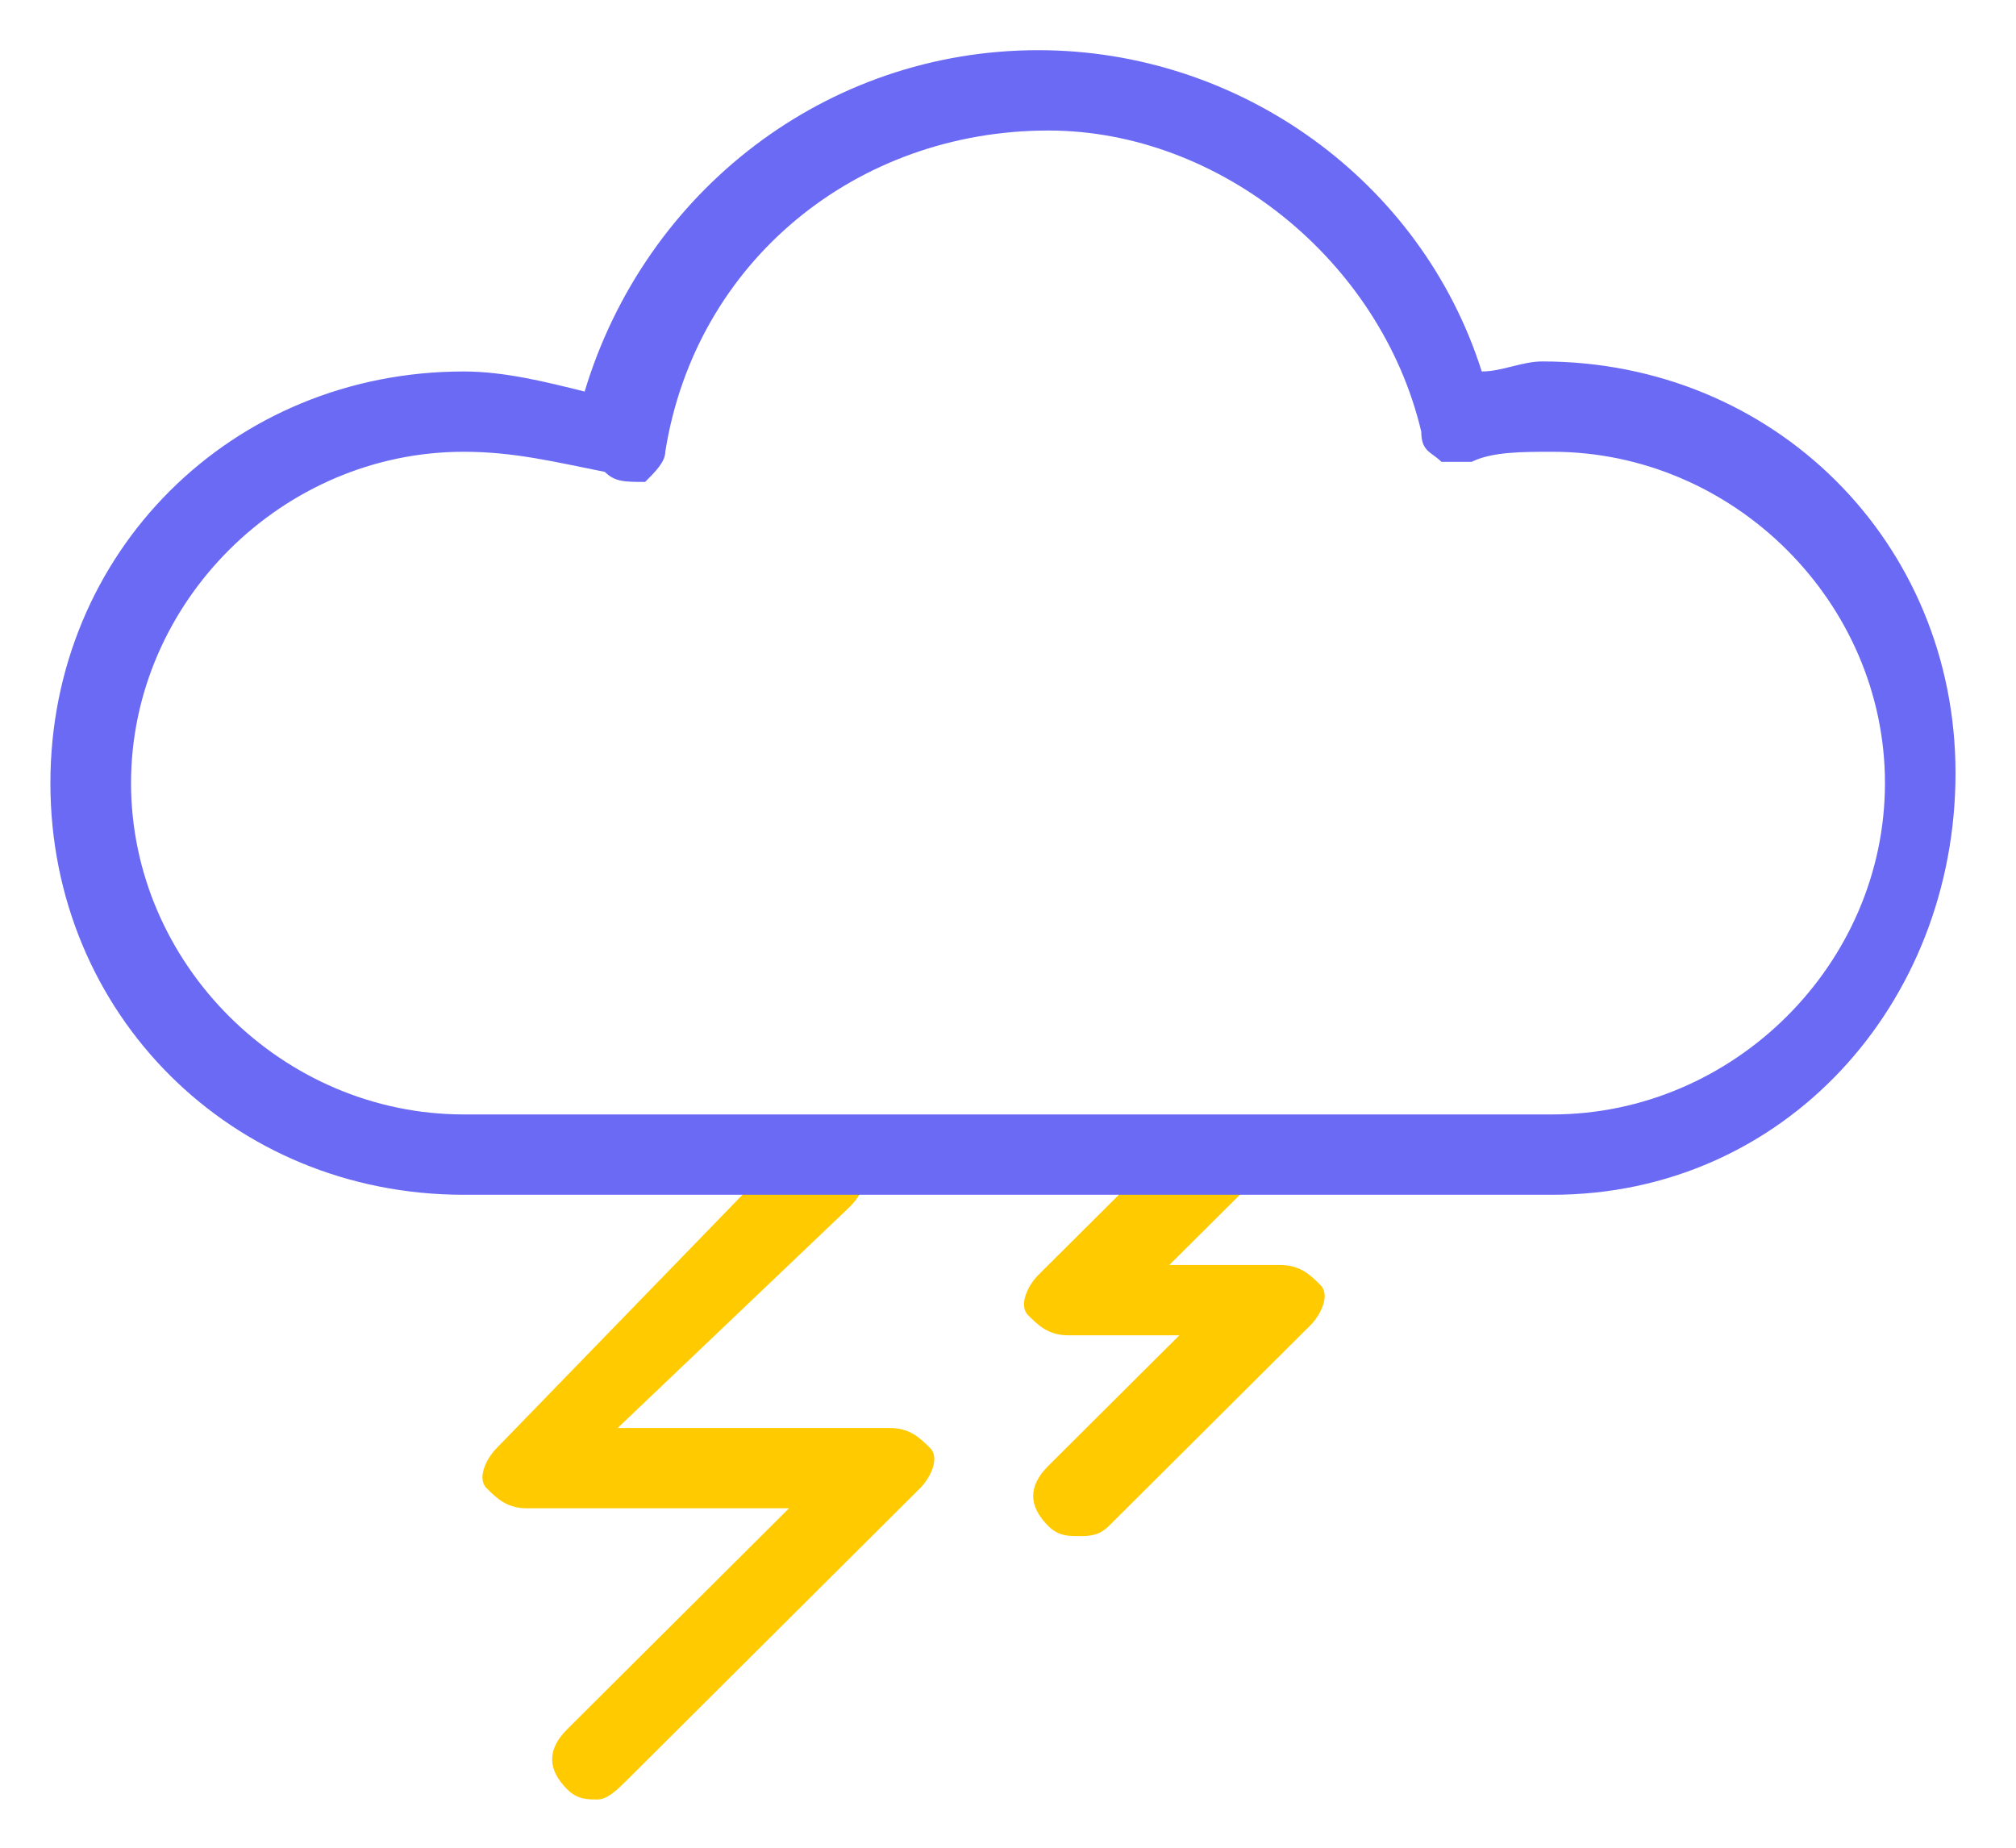
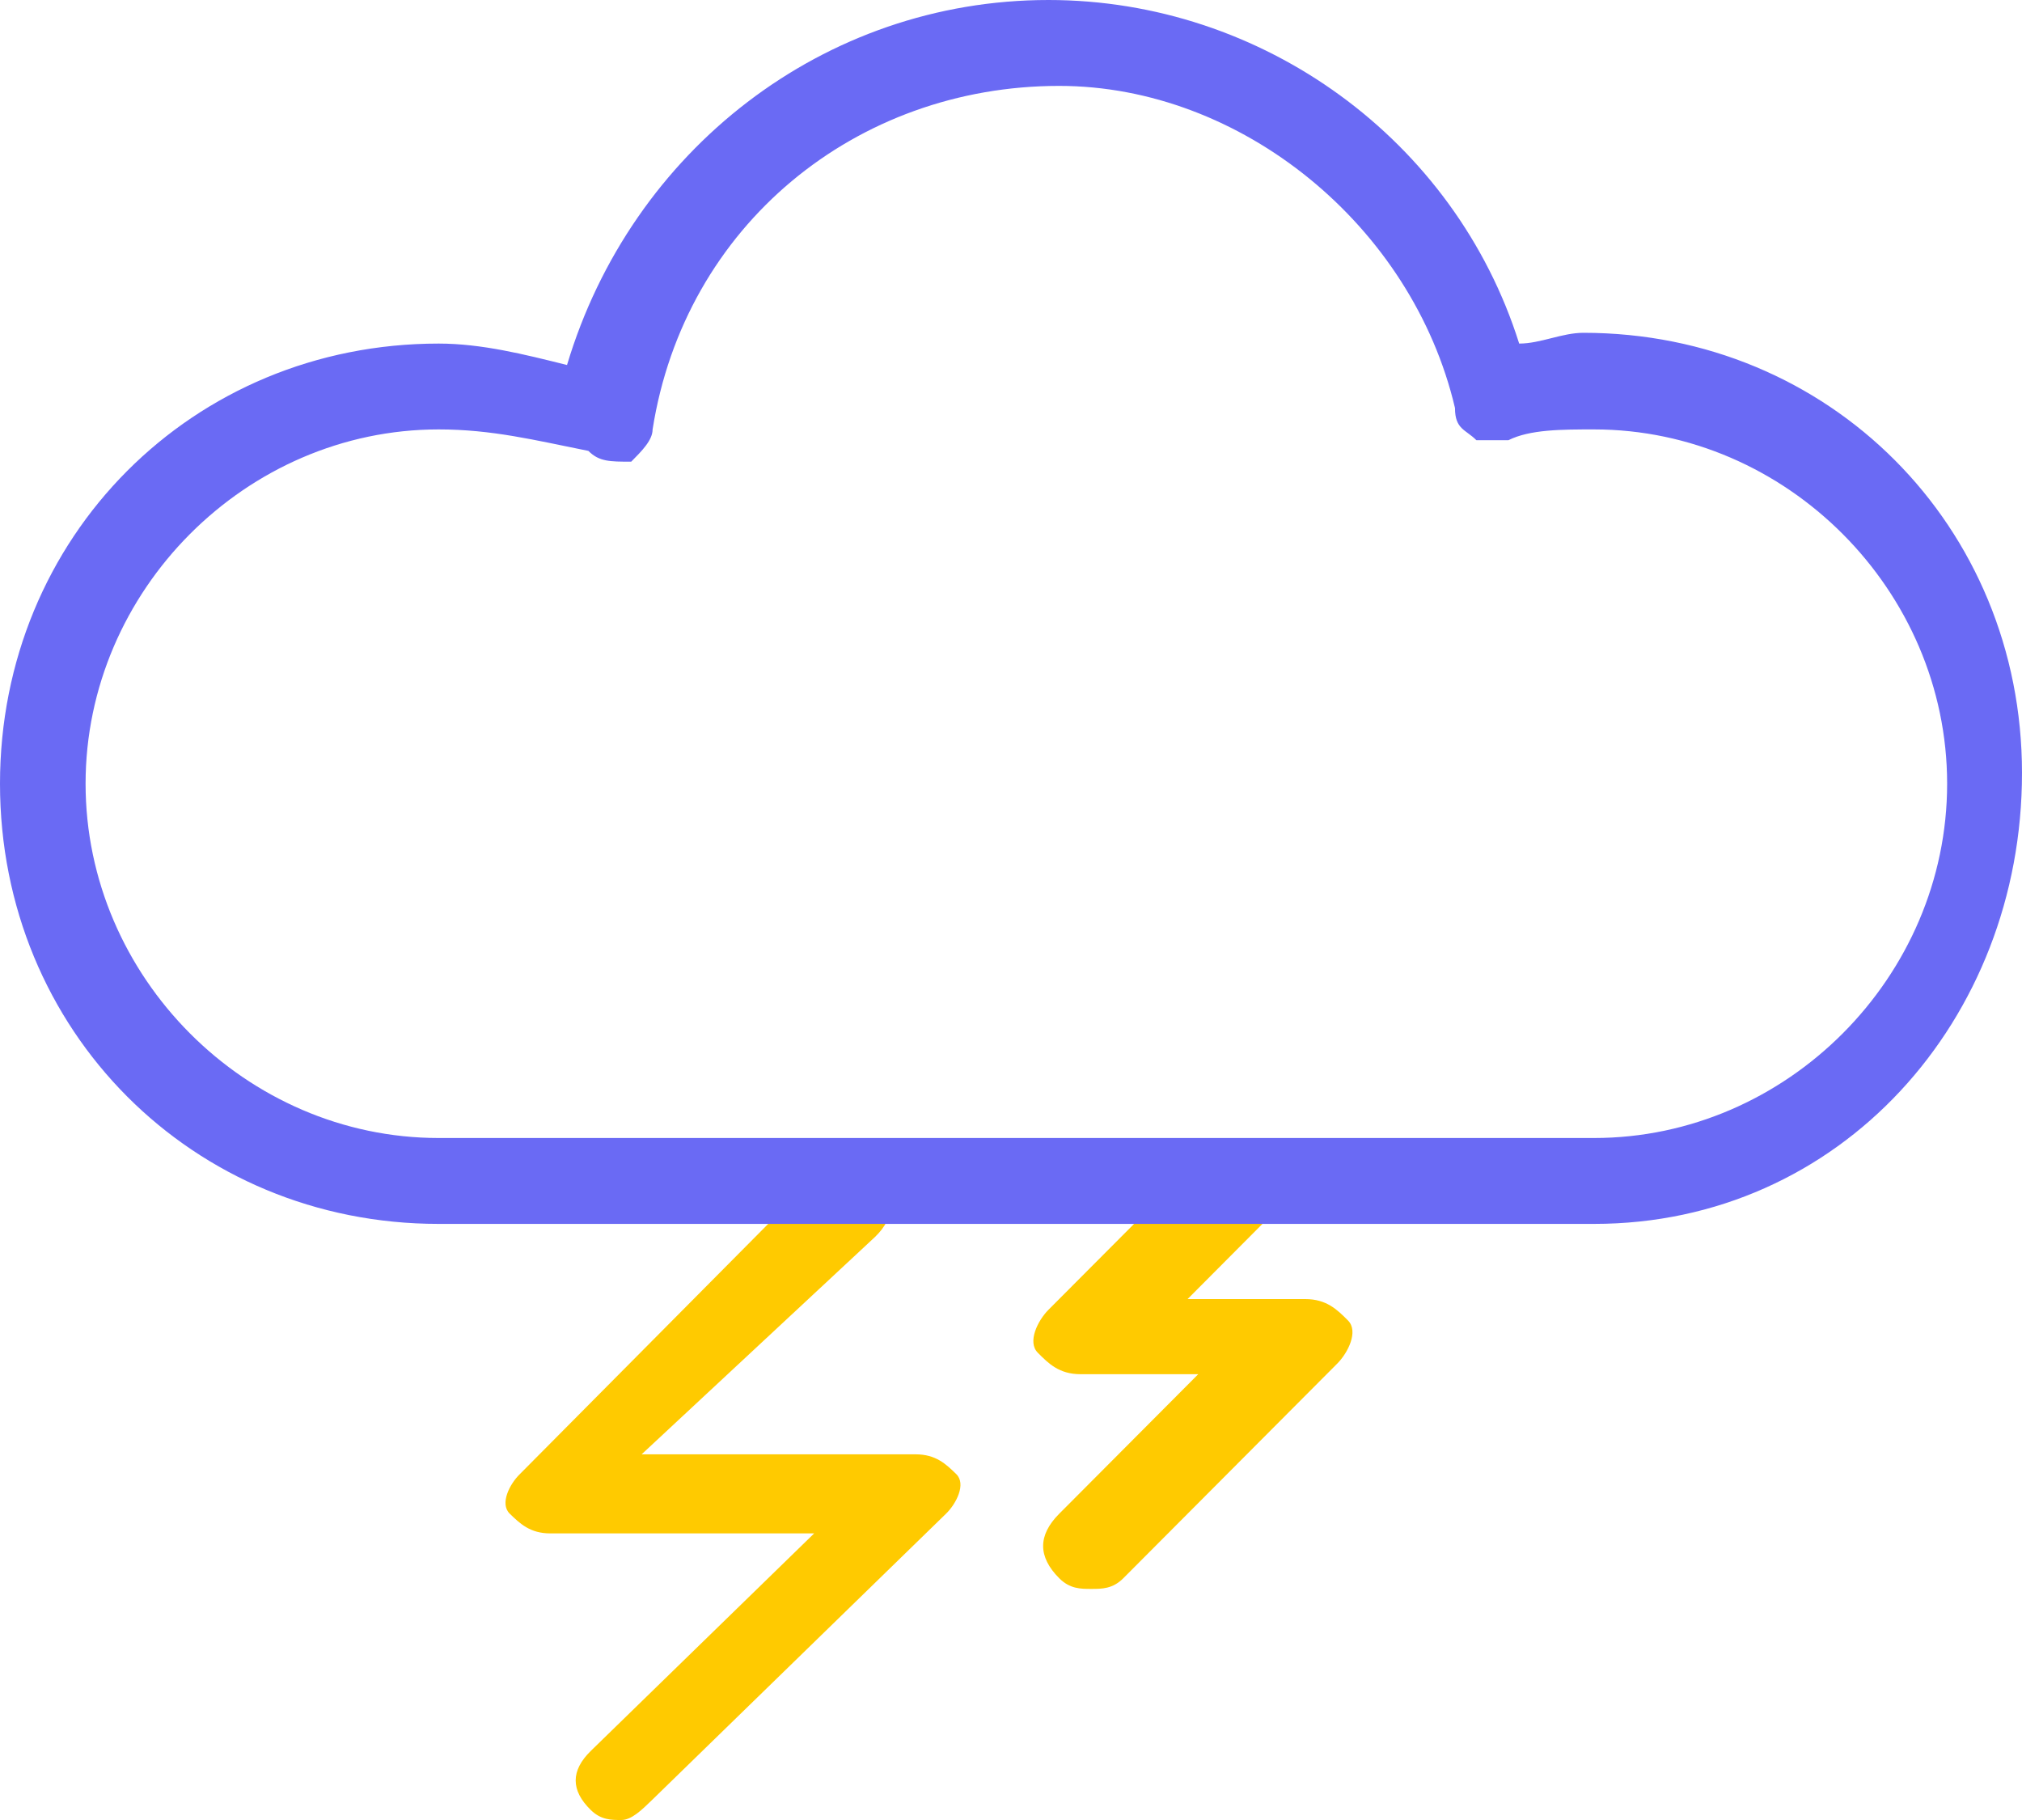
- <svg xmlns="http://www.w3.org/2000/svg" width="48" height="44" viewBox="0 0 48 44" fill="none">
-   <path d="M14.226 42.851C13.986 42.851 13.746 42.851 13.506 42.611C13.026 42.133 13.026 41.655 13.506 41.177L18.786 35.917H12.546C12.066 35.917 11.826 35.678 11.586 35.439C11.346 35.2 11.586 34.722 11.826 34.483L18.786 27.31C19.266 26.832 19.746 26.832 20.226 27.31C20.706 27.788 20.706 28.267 20.226 28.745L14.706 34.005H21.186C21.666 34.005 21.906 34.244 22.146 34.483C22.386 34.722 22.146 35.2 21.906 35.439L14.946 42.372C14.706 42.611 14.466 42.851 14.226 42.851Z" fill="#FFCA00" />
-   <path d="M25.68 36.579C25.44 36.579 25.2 36.579 24.96 36.34C24.48 35.862 24.48 35.384 24.96 34.906L28.08 31.798H25.44C24.96 31.798 24.72 31.559 24.48 31.32C24.24 31.081 24.48 30.602 24.72 30.363L28.08 27.016C28.56 26.538 29.04 26.538 29.52 27.016C30 27.494 30 27.972 29.52 28.451L27.84 30.124H30.48C30.96 30.124 31.2 30.363 31.44 30.602C31.68 30.841 31.44 31.32 31.2 31.559L26.4 36.34C26.16 36.579 25.92 36.579 25.68 36.579Z" fill="#FFCA00" />
-   <path d="M36.96 28.451H11.04C5.52 28.451 1.2 24.147 1.2 18.648C1.2 13.149 5.52 8.846 11.04 8.846C12 8.846 12.96 9.085 13.92 9.324C15.36 4.542 19.68 1.195 24.72 1.195C29.52 1.195 33.84 4.303 35.28 8.846C35.76 8.846 36.24 8.607 36.72 8.607C42.24 8.607 46.56 12.91 46.56 18.409C46.56 23.908 42.48 28.451 36.96 28.451ZM11.04 10.758C6.72 10.758 3.12 14.345 3.12 18.648C3.12 22.952 6.72 26.538 11.04 26.538H36.96C41.28 26.538 44.88 22.952 44.88 18.648C44.88 14.345 41.28 10.758 36.96 10.758C36.24 10.758 35.52 10.758 35.04 10.998C34.8 10.998 34.56 10.998 34.32 10.998C34.08 10.758 33.84 10.758 33.84 10.28C32.88 6.216 29.04 3.108 24.96 3.108C20.4 3.108 16.56 6.216 15.84 10.758C15.84 10.998 15.6 11.237 15.36 11.476C14.88 11.476 14.64 11.476 14.4 11.237C13.2 10.998 12.24 10.758 11.04 10.758Z" fill="#6A6AF4" />
+ <svg xmlns="http://www.w3.org/2000/svg" width="40" height="36" viewBox="0 0 40 36" fill="none">
+   <g>
+     <path d="M12.292 36C12.091 36 11.89 36 11.689 35.804C11.288 35.414 11.288 35.023 11.689 34.632L16.106 30.331H10.886C10.485 30.331 10.284 30.135 10.083 29.94C9.882 29.744 10.083 29.353 10.284 29.158L16.106 23.293C16.508 22.902 16.909 22.902 17.311 23.293C17.712 23.684 17.712 24.075 17.311 24.466L12.693 28.767H18.114C18.515 28.767 18.716 28.962 18.917 29.158C19.118 29.353 18.917 29.744 18.716 29.94L12.894 35.609C12.693 35.804 12.492 36 12.292 36Z" fill="#FFCA00" />
+     <path d="M21.588 31.429C21.376 31.429 21.165 31.429 20.953 31.217C20.53 30.792 20.53 30.368 20.953 29.943L23.704 27.182H21.376C20.953 27.182 20.741 26.97 20.53 26.757C20.318 26.545 20.53 26.12 20.741 25.908L23.704 22.935C24.128 22.51 24.551 22.51 24.974 22.935C25.397 23.36 25.397 23.784 24.974 24.209L23.493 25.696H25.821C26.244 25.696 26.456 25.908 26.667 26.12C26.879 26.333 26.667 26.757 26.456 26.97L22.223 31.217C22.011 31.429 21.799 31.429 21.588 31.429Z" fill="#FFCA00" />
+     <path d="M31.534 24.209H8.677C3.81 24.209 2.38419e-07 20.387 2.38419e-07 15.502C2.38419e-07 10.618 3.81 6.796 8.677 6.796C9.524 6.796 10.37 7.008 11.217 7.22C12.487 2.973 16.296 0 20.741 0C24.974 0 28.783 2.761 30.053 6.796C30.476 6.796 30.899 6.583 31.323 6.583C36.191 6.583 40 10.406 40 15.29C40 20.174 36.402 24.209 31.534 24.209ZM8.677 8.494C4.868 8.494 1.693 11.68 1.693 15.502C1.693 19.325 4.868 22.51 8.677 22.51H31.534C35.344 22.51 38.519 19.325 38.519 15.502C38.519 11.68 35.344 8.494 31.534 8.494C30.899 8.494 30.265 8.494 29.841 8.707C29.63 8.707 29.418 8.707 29.206 8.707C28.995 8.494 28.783 8.494 28.783 8.07C27.936 4.46 24.55 1.699 20.952 1.699C16.931 1.699 13.545 4.46 12.91 8.494C12.91 8.707 12.698 8.919 12.487 9.132C12.063 9.132 11.852 9.132 11.64 8.919C10.582 8.707 9.735 8.494 8.677 8.494Z" fill="#6A6AF4" />
+   </g>
</svg>
